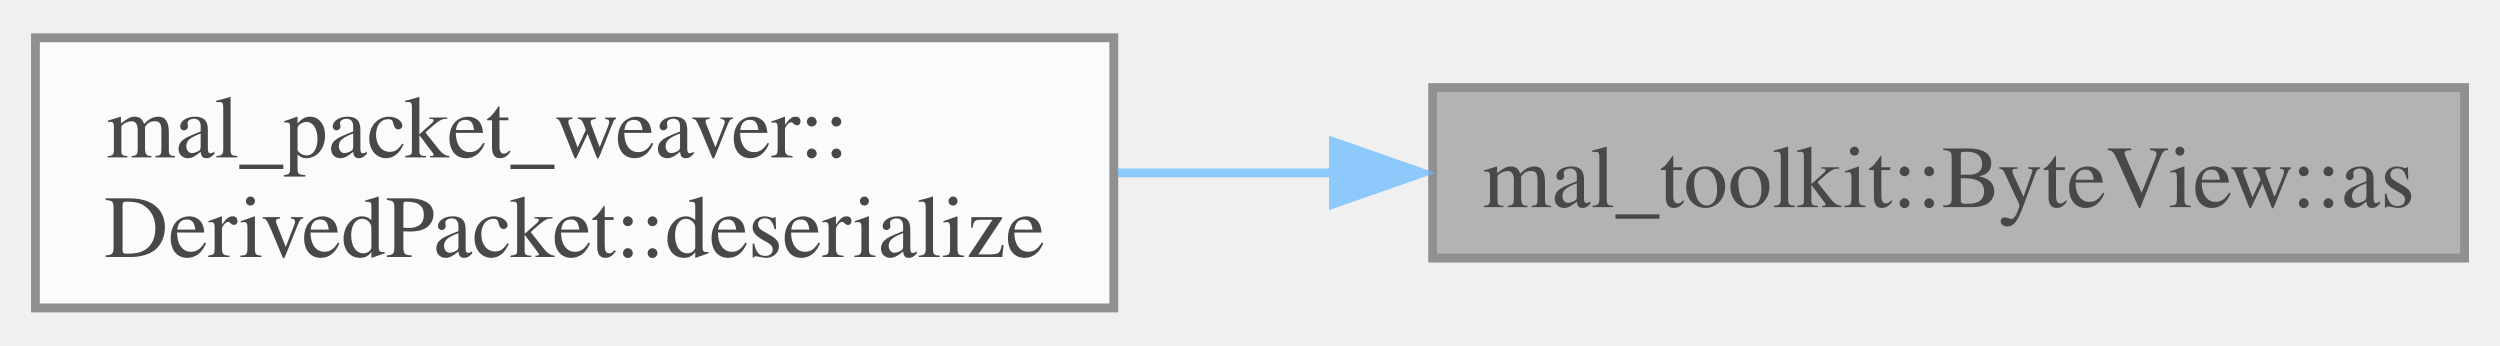
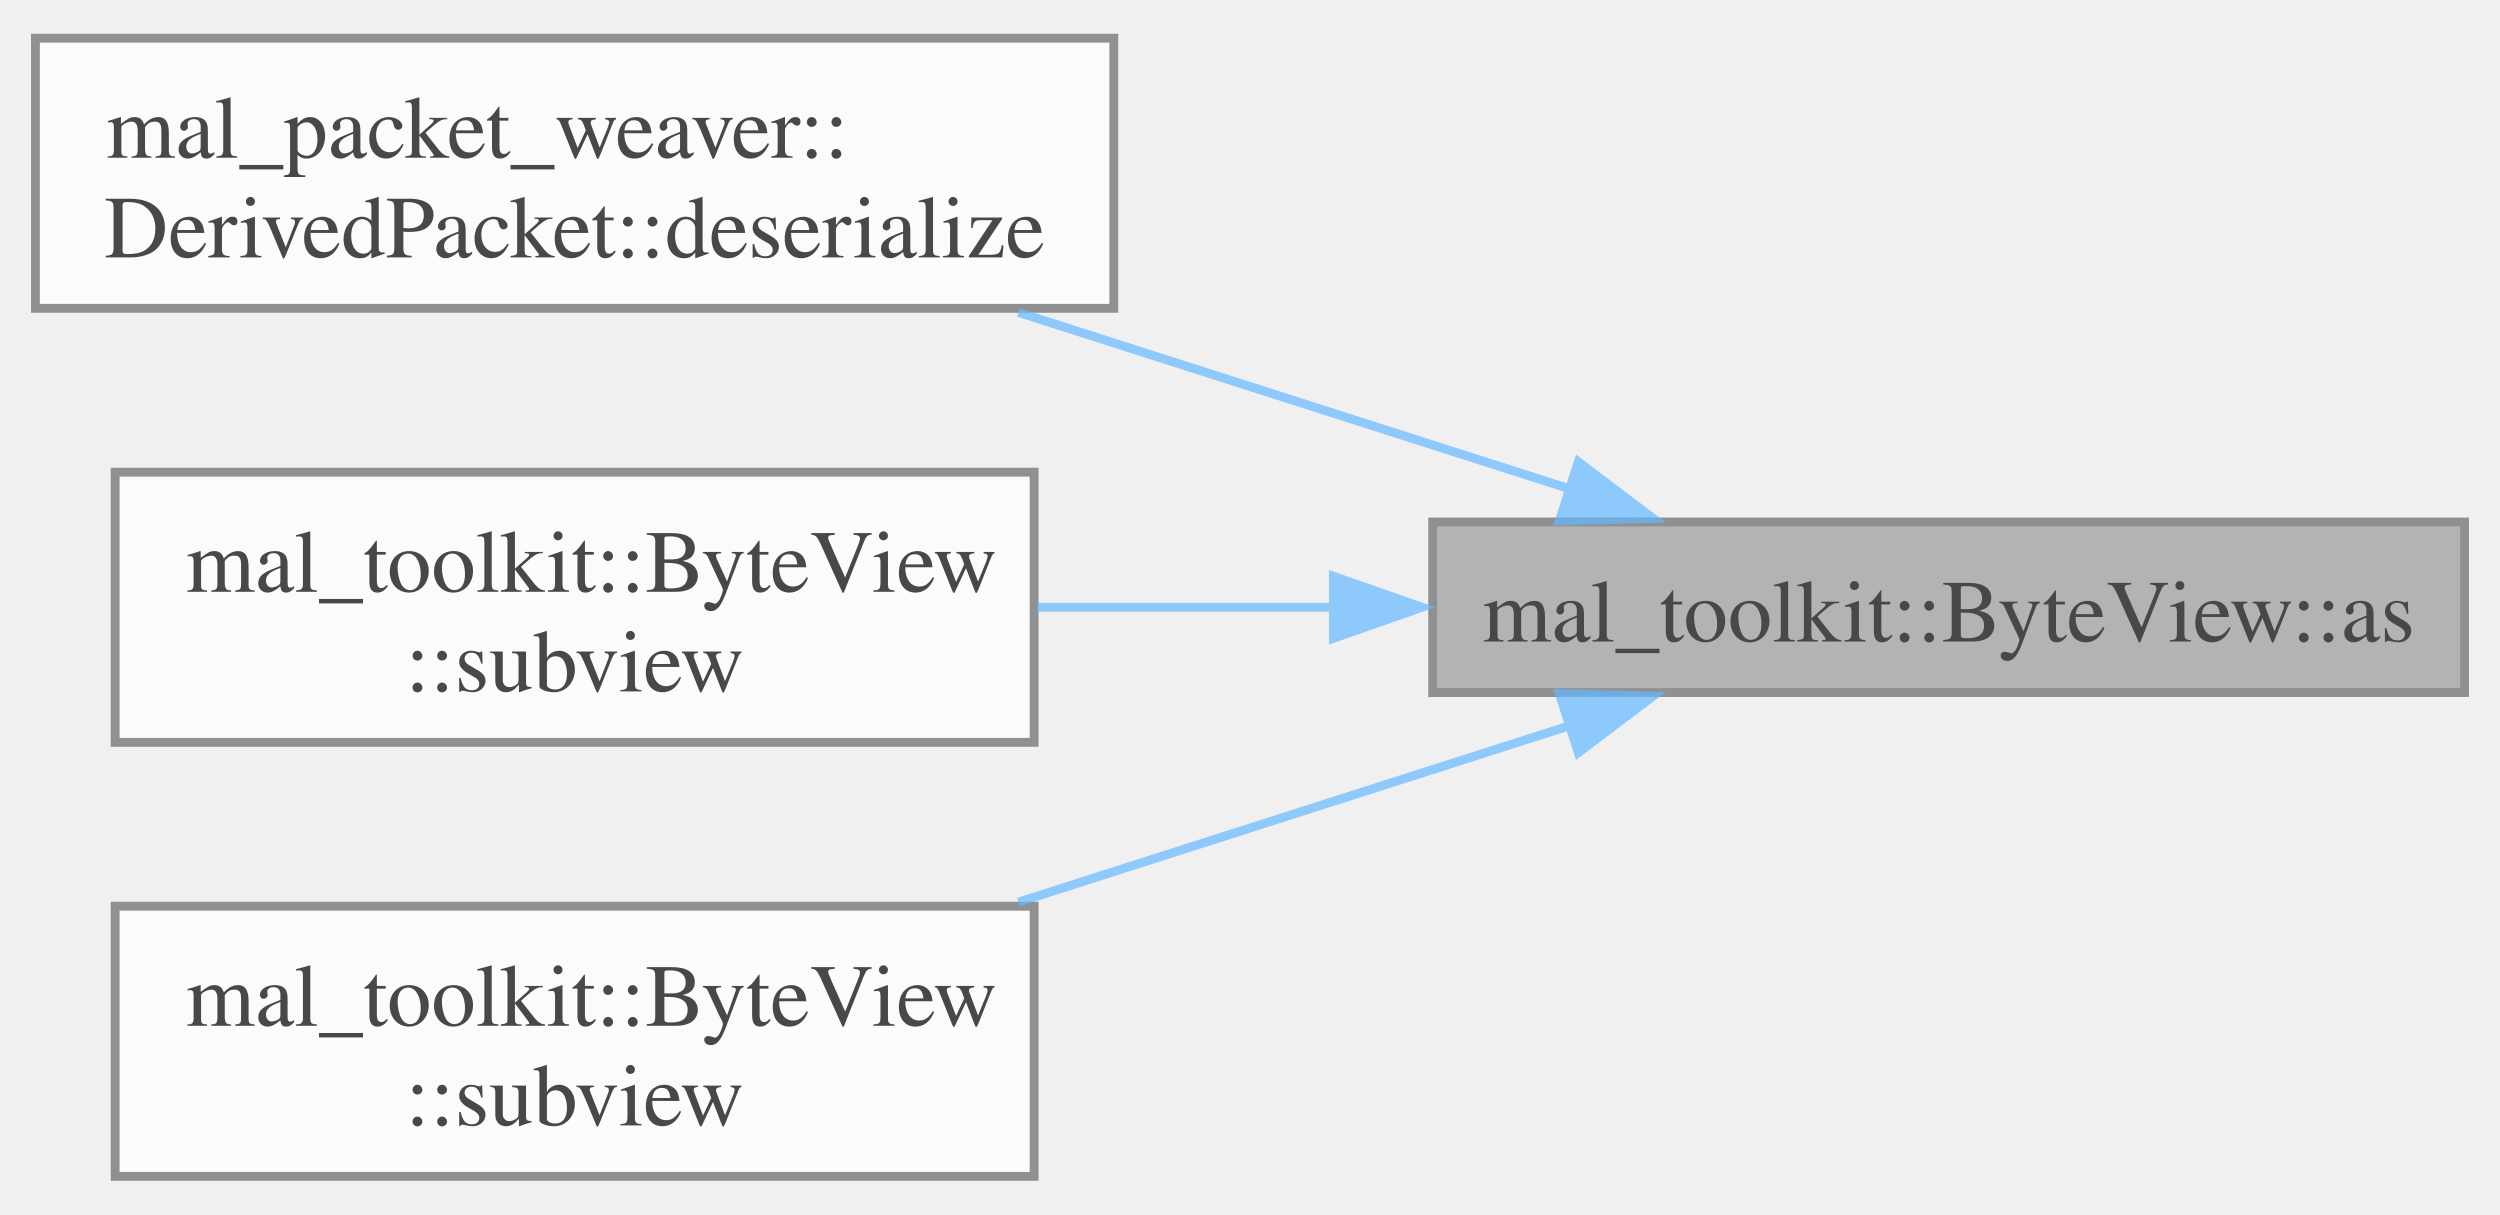
- <svg xmlns="http://www.w3.org/2000/svg" xmlns:xlink="http://www.w3.org/1999/xlink" width="282pt" height="39pt" viewBox="0.00 0.00 282.25 38.50">
+ <svg xmlns="http://www.w3.org/2000/svg" xmlns:xlink="http://www.w3.org/1999/xlink" width="282pt" height="137pt" viewBox="0.00 0.00 282.25 136.50">
  <svg id="main" version="1.1" xml:space="preserve">
    <style type="text/css">
.node, .edge {opacity: 0.7;}
.node.selected, .edge.selected {opacity: 1;}
.edge:hover path { stroke: red; }
.edge:hover polygon { stroke: red; fill: red; }
</style>
    <svg id="graph" class="graph">
-       <g id="graph0" class="graph" transform="scale(1 1) rotate(0) translate(4 34.5)">
+       <g id="graph0" class="graph" transform="scale(1 1) rotate(0) translate(4 132.5)">
        <g id="Node000001" class="node">
          <g id="a_Node000001">
            <a xlink:title="Convert the ByteView to a typed view.">
-               <polygon fill="#999999" stroke="#666666" points="274.25,-24.88 157.75,-24.88 157.75,-5.63 274.25,-5.63 274.25,-24.88" />
-               <text text-anchor="middle" x="216" y="-11.38" font-family="Times,serif" font-size="10.00">mal_toolkit::ByteView::as</text>
+               <polygon fill="#999999" stroke="#666666" points="274.25,-73.88 157.75,-73.88 157.75,-54.62 274.25,-54.62 274.25,-73.88" />
+               <text text-anchor="middle" x="216" y="-60.38" font-family="Times,serif" font-size="10.00">mal_toolkit::ByteView::as</text>
            </a>
          </g>
        </g>
        <g id="Node000002" class="node">
          <g id="a_Node000002">
            <a xlink:href="../../dd/d2b/classmal__packet__weaver_1_1_derived_packet.html#a1622df3e4ea56438f22f362cf1bd77b9" target="_top" xlink:title="Deserialize a byte view into a unique pointer of the specified packet type.">
-               <polygon fill="white" stroke="#666666" points="121.75,-30.5 0,-30.5 0,0 121.75,0 121.75,-30.5" />
-               <text text-anchor="start" x="8" y="-17" font-family="Times,serif" font-size="10.00">mal_packet_weaver::</text>
-               <text text-anchor="middle" x="60.88" y="-5.75" font-family="Times,serif" font-size="10.00">DerivedPacket::deserialize</text>
+               <polygon fill="white" stroke="#666666" points="121.75,-128.5 0,-128.5 0,-98 121.75,-98 121.75,-128.5" />
+               <text text-anchor="start" x="8" y="-115" font-family="Times,serif" font-size="10.00">mal_packet_weaver::</text>
+               <text text-anchor="middle" x="60.88" y="-103.75" font-family="Times,serif" font-size="10.00">DerivedPacket::deserialize</text>
            </a>
          </g>
        </g>
        <g id="edge1_Node000001_Node000002" class="edge">
          <g id="a_edge1_Node000001_Node000002">
            <a xlink:title=" ">
-               <path fill="none" stroke="#63b8ff" d="M146.58,-15.25C138.46,-15.25 130.21,-15.25 122.21,-15.25" />
-               <polygon fill="#63b8ff" stroke="#63b8ff" points="146.55,-18.75 156.55,-15.25 146.55,-11.75 146.55,-18.75" />
+               <path fill="none" stroke="#63b8ff" d="M173.37,-77.57C154.11,-83.74 131.09,-91.1 110.98,-97.54" />
+               <polygon fill="#63b8ff" stroke="#63b8ff" points="174.19,-80.67 182.64,-74.28 172.05,-74 174.19,-80.67" />
+             </a>
+           </g>
+         </g>
+         <g id="Node000003" class="node">
+           <g id="a_Node000003">
+             <a xlink:href="../../d8/dab/structmal__toolkit_1_1_byte_view.html#ab21d83b363077d0b9d90ef549c22af1f" target="_top" xlink:title="Create a subview of the ByteView with a specified length.">
+               <polygon fill="white" stroke="#666666" points="112.75,-79.5 9,-79.5 9,-49 112.75,-49 112.75,-79.5" />
+               <text text-anchor="start" x="17" y="-66" font-family="Times,serif" font-size="10.00">mal_toolkit::ByteView</text>
+               <text text-anchor="middle" x="60.88" y="-54.75" font-family="Times,serif" font-size="10.00">::subview</text>
+             </a>
+           </g>
+         </g>
+         <g id="edge2_Node000001_Node000003" class="edge">
+           <g id="a_edge2_Node000001_Node000003">
+             <a xlink:title=" ">
+               <path fill="none" stroke="#63b8ff" d="M146.8,-64.25C135.48,-64.25 123.91,-64.25 113.1,-64.25" />
+               <polygon fill="#63b8ff" stroke="#63b8ff" points="146.55,-67.75 156.55,-64.25 146.55,-60.75 146.55,-67.75" />
+             </a>
+           </g>
+         </g>
+         <g id="Node000004" class="node">
+           <g id="a_Node000004">
+             <a xlink:href="../../d8/dab/structmal__toolkit_1_1_byte_view.html#acc43e8df785d2e5b6170a664c756123d" target="_top" xlink:title="Create a subview of the ByteView.">
+               <polygon fill="white" stroke="#666666" points="112.75,-30.5 9,-30.5 9,0 112.75,0 112.75,-30.5" />
+               <text text-anchor="start" x="17" y="-17" font-family="Times,serif" font-size="10.00">mal_toolkit::ByteView</text>
+               <text text-anchor="middle" x="60.88" y="-5.75" font-family="Times,serif" font-size="10.00">::subview</text>
+             </a>
+           </g>
+         </g>
+         <g id="edge3_Node000001_Node000004" class="edge">
+           <g id="a_edge3_Node000001_Node000004">
+             <a xlink:title=" ">
+               <path fill="none" stroke="#63b8ff" d="M173.37,-50.93C154.11,-44.76 131.09,-37.4 110.98,-30.96" />
+               <polygon fill="#63b8ff" stroke="#63b8ff" points="172.05,-54.5 182.64,-54.22 174.19,-47.83 172.05,-54.5" />
            </a>
          </g>
        </g>
      </g>
    </svg>
  </svg>
  <style type="text/css">

[data-mouse-over-selected='false'] { opacity: 0.7; }
[data-mouse-over-selected='true']  { opacity: 1.0; }

</style>
</svg>
